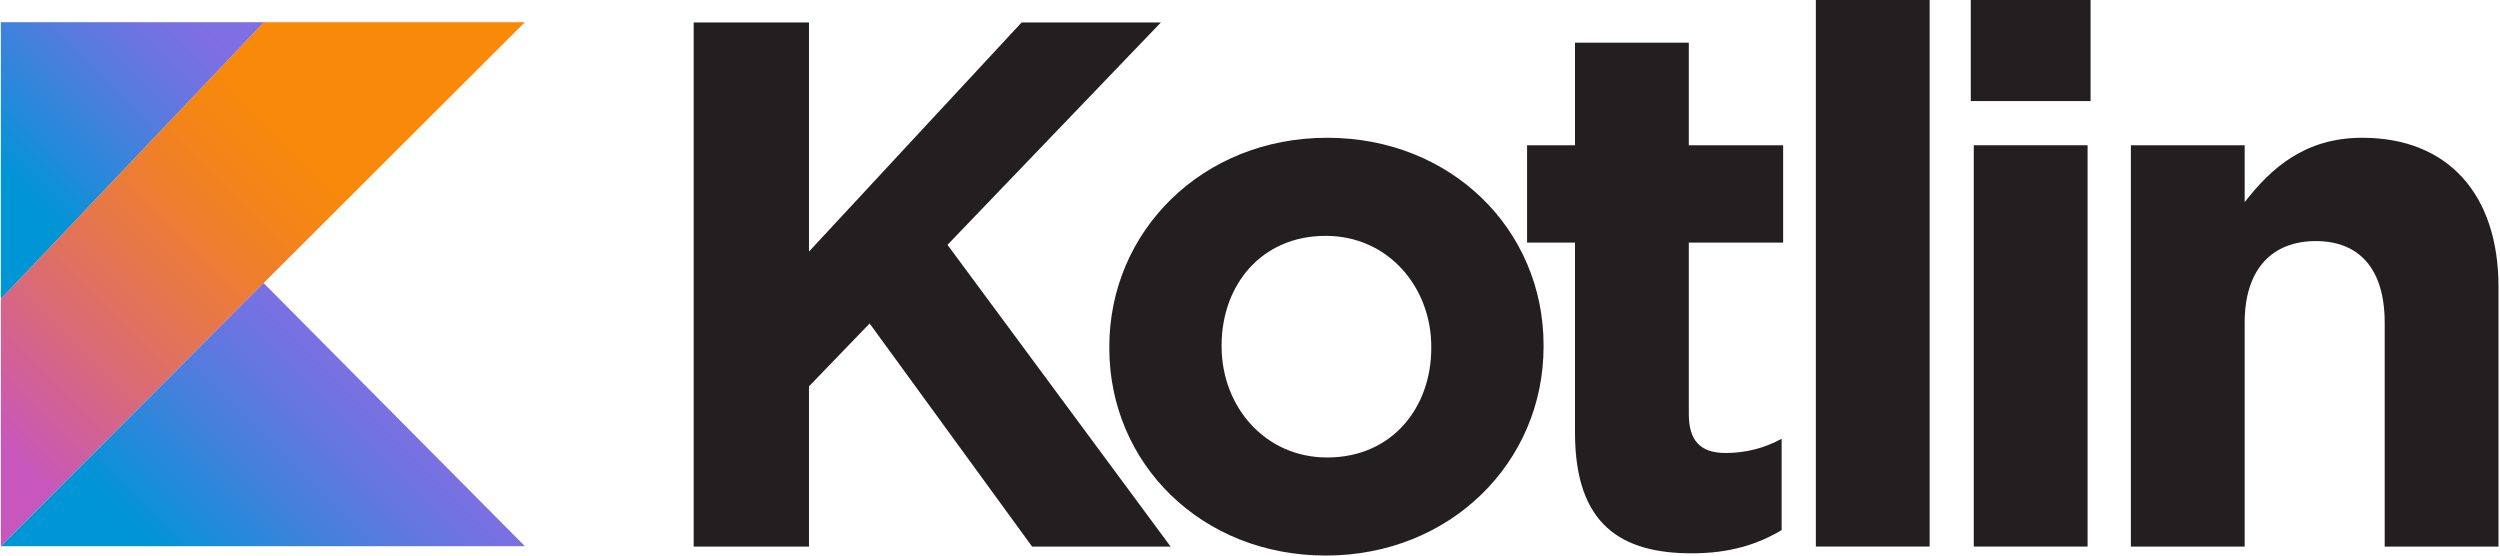
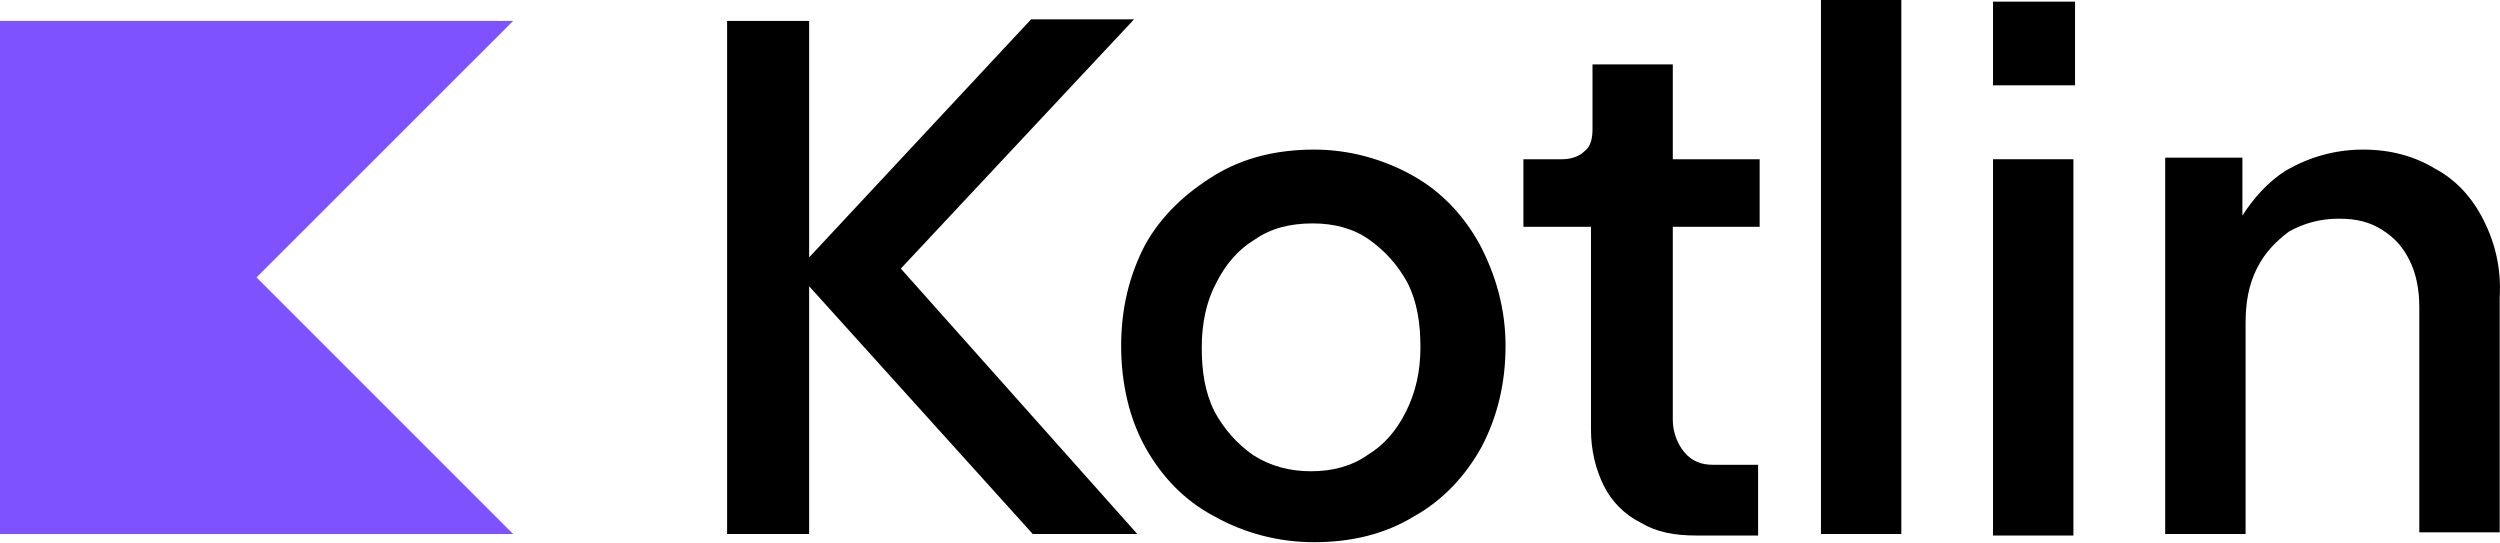
- <svg xmlns="http://www.w3.org/2000/svg" viewBox="0 0 486 108">
-   <g fill="#231F20">
-     <path d="m134.85 4.367h22.415l-2e-5 44.539 41.337-44.539h27.073l-41.482 43.229 43.374 58.658-26.927-1e-5 -31.585-43.374-11.79 12.226-2e-5 31.148h-22.415l5e-5 -101.89z" />
-     <path d="m215.65 67.682v-0.29c2e-5 -22.415 18.049-40.61 42.356-40.61 24.162 0 42.065 17.903 42.065 40.318v0.291c0 22.415-18.049 40.608-42.356 40.608-24.162 0-42.065-17.903-42.065-40.318zm62.588 0v-0.29c0-11.499-8.296-21.542-20.523-21.542-12.663 0-20.232 9.752-20.232 21.251v0.291c-2e-5 11.498 8.296 21.541 20.523 21.541 12.663 0 20.232-9.752 20.232-21.251z" />
-     <path d="m306.18 84.13v-36.97h-9.315v-18.922h9.315l3e-5 -19.941h22.124v19.941h18.339v18.922h-18.339v33.332c0 5.093 2.183 7.569 7.132 7.569 4.076 0 7.715-1.019 10.916-2.767v17.758c-4.658 2.765-10.043 4.512-17.466 4.512-13.536 1e-5 -22.706-5.386-22.706-23.434z" />
-     <path d="m353 0h22.124l-6e-5 106.25h-22.124l3e-5 -106.25z" />
-     <path d="m383.12 0h23.288v19.65h-23.288l3e-5 -19.65zm0.583 28.237h22.124l-3e-5 78.016-22.124-1e-5 3e-5 -78.016z" />
-     <path d="m414.24 28.237h22.124v11.062c5.095-6.55 11.645-12.517 22.852-12.517 16.739 0 26.491 11.062 26.491 28.965v50.506l-22.124-1e-5v-43.52c0-10.479-4.95-15.865-13.391-15.865-8.443 0-13.827 5.386-13.827 15.865l-3e-5 43.52h-22.124l3e-5 -78.016z" />
+ <svg xmlns="http://www.w3.org/2000/svg" version="1.1" id="Layer_1" x="0px" y="0px" viewBox="0 0 2435 528" style="enable-background:new 0 0 2435 528;" xml:space="preserve">
+   <style type="text/css">
+ 	.st0{fill:#7F52FF;}
+ </style>
+   <g id="Logotypes">
+     <g>
+       <polygon class="st0" points="499.8,520.1 0,520.1 0,20.4 499.8,20.4 249.9,270.2   " />
+       <g>
+         <polygon points="1104.6,18.8 1004.3,18.8 788.1,250.7 788.1,20.4 708.2,20.4 708.2,520.1 788.1,520.1 788.1,278.8 1005.9,520.1      1107.7,520.1 877.4,261.6    " />
+         <path d="M1375.6,170.8c-28.2-15.7-61.1-25.1-95.6-25.1c-36,0-68.9,7.8-97.1,25.1c-28.2,17.3-51.7,39.2-67.4,67.4     c-15.7,29.8-23.5,62.7-23.5,98.7s7.8,70.5,23.5,98.7c15.7,28.2,37.6,51.7,67.4,67.4c28.2,15.7,61.1,25.1,97.1,25.1     s68.9-7.8,97.1-25.1c28.2-15.7,50.1-39.2,65.8-67.4c15.7-29.8,23.5-62.7,23.5-98.7s-9.4-68.9-25.1-98.7     C1425.8,209.9,1403.8,186.4,1375.6,170.8z M1369.4,401c-9.4,18.8-21.9,32.9-37.6,42.3c-15.7,11-34.5,15.7-54.8,15.7     c-20.3,0-39.2-4.7-56.4-15.7c-15.7-11-28.2-25.1-37.6-42.3c-9.4-18.8-12.5-39.2-12.5-62.7c0-23.5,4.7-45.4,14.1-62.7     c9.4-18.8,21.9-32.9,37.6-42.3c15.7-11,34.5-15.7,56.4-15.7c20.4,0,39.2,4.7,54.8,15.7c15.7,11,28.2,25.1,37.6,42.3     c9.4,18.8,12.5,39.2,12.5,62.7C1383.5,361.8,1378.8,382.2,1369.4,401z" />
+         <path d="M1627.9,62.7h-76.8v62.7c0,9.4-1.6,17.2-7.8,21.9c-4.7,4.7-12.5,7.8-21.9,7.8h-37.6v65.8h65.8v197.4     c0,20.4,4.7,39.2,12.5,54.8c7.8,15.7,20.4,28.2,36,36c15.7,9.4,32.9,12.5,54.8,12.5h59.5v-68.9h-43.9c-11,0-20.4-3.1-28.2-12.5     c-6.3-7.8-11-18.8-11-31.3v-188h84.6v-65.8h-84.6V62.7H1627.9z" />
+         <rect x="1773.6" width="78.3" height="520.1" />
+         <rect x="1941.2" y="1.6" width="79.9" height="81.5" />
+         <rect x="1941.2" y="155.1" width="78.3" height="366.5" />
+         <path d="M2419.1,214.6c-11-21.9-26.6-39.2-47-50.1c-20.4-12.5-43.9-18.8-70.5-18.8c-28.2,0-53.3,7.8-75.2,20.4     c-17.2,11-31.3,26.6-42.3,43.9v-56.4h-75.2v366.5h78.3V314.8c0-20.4,3.1-37.6,11-53.3c7.8-15.7,18.8-26.6,31.3-36     c14.1-7.8,29.8-12.5,48.6-12.5c17.2,0,29.8,3.1,42.3,11s20.4,17.2,26.6,29.8c6.3,12.5,9.4,28.2,9.4,45.4v219.3h78.3V289.8     C2436.4,261.6,2430.2,236.6,2419.1,214.6z" />
+       </g>
+     </g>
  </g>
-   <linearGradient id="d" x1="-11.379" x2="70.302" y1="92.369" y2="10.687" gradientUnits="userSpaceOnUse">
-     <stop stop-color="#C757BC" offset=".108" />
-     <stop stop-color="#D0609A" offset=".214" />
-     <stop stop-color="#E1725C" offset=".425" />
-     <stop stop-color="#EE7E2F" offset=".605" />
-     <stop stop-color="#F58613" offset=".743" />
-     <stop stop-color="#F88909" offset=".823" />
-   </linearGradient>
-   <polygon points="51.312 4.316 0.167 58.102 0.167 106.18 51.239 55.023 102.04 4.316" fill="url(#d)" />
-   <linearGradient id="f" x1="36.096" x2="79.126" y1="121.15" y2="78.116" gradientUnits="userSpaceOnUse">
-     <stop stop-color="#0095D5" offset=".097" />
-     <stop stop-color="#238AD9" offset=".301" />
-     <stop stop-color="#557BDE" offset=".621" />
-     <stop stop-color="#7472E2" offset=".864" />
-     <stop stop-color="#806EE3" offset="1" />
-   </linearGradient>
-   <polygon points="0.167 106.18 51.239 55.023 102.04 106.18" fill="url(#f)" />
-   <linearGradient id="e" x1="-4.506" x2="33.105" y1="35.881" y2="-1.73" gradientUnits="userSpaceOnUse">
-     <stop stop-color="#0095D5" offset=".097" />
-     <stop stop-color="#238AD9" offset=".301" />
-     <stop stop-color="#557BDE" offset=".621" />
-     <stop stop-color="#7472E2" offset=".864" />
-     <stop stop-color="#806EE3" offset="1" />
-   </linearGradient>
-   <polygon points="0.167 4.316 51.313 4.316 0.167 58.102" fill="url(#e)" />
</svg>
